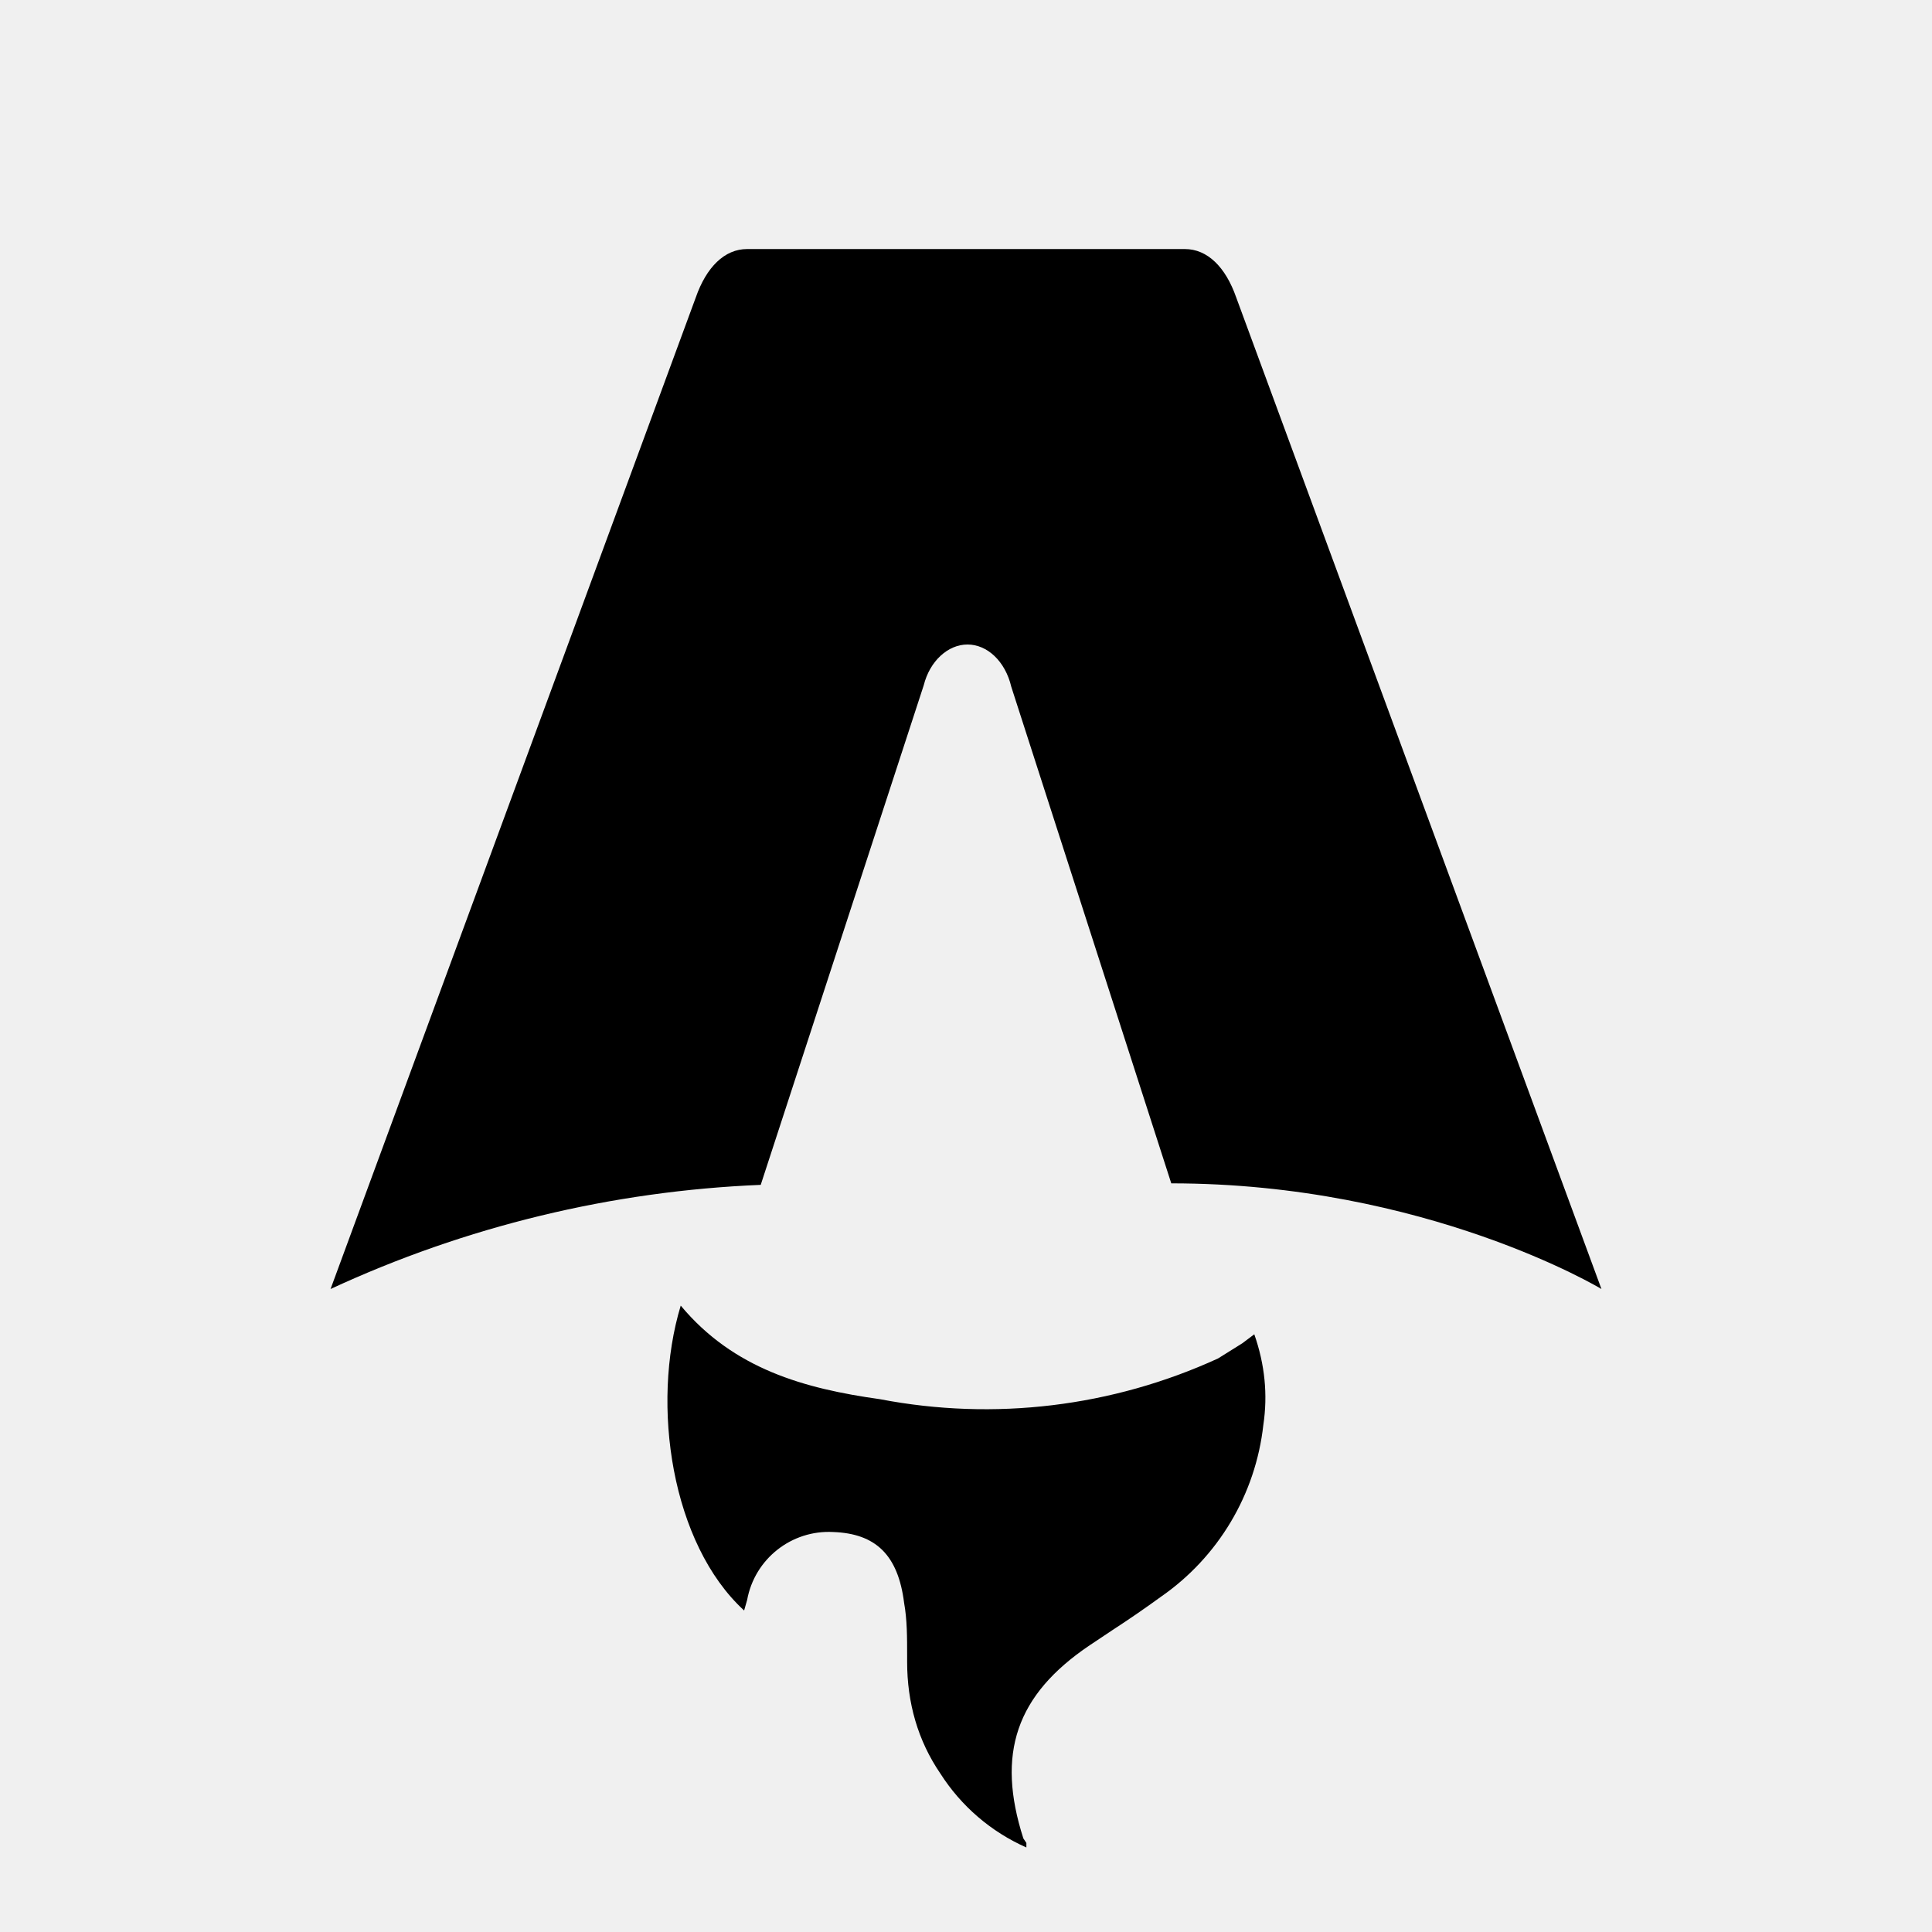
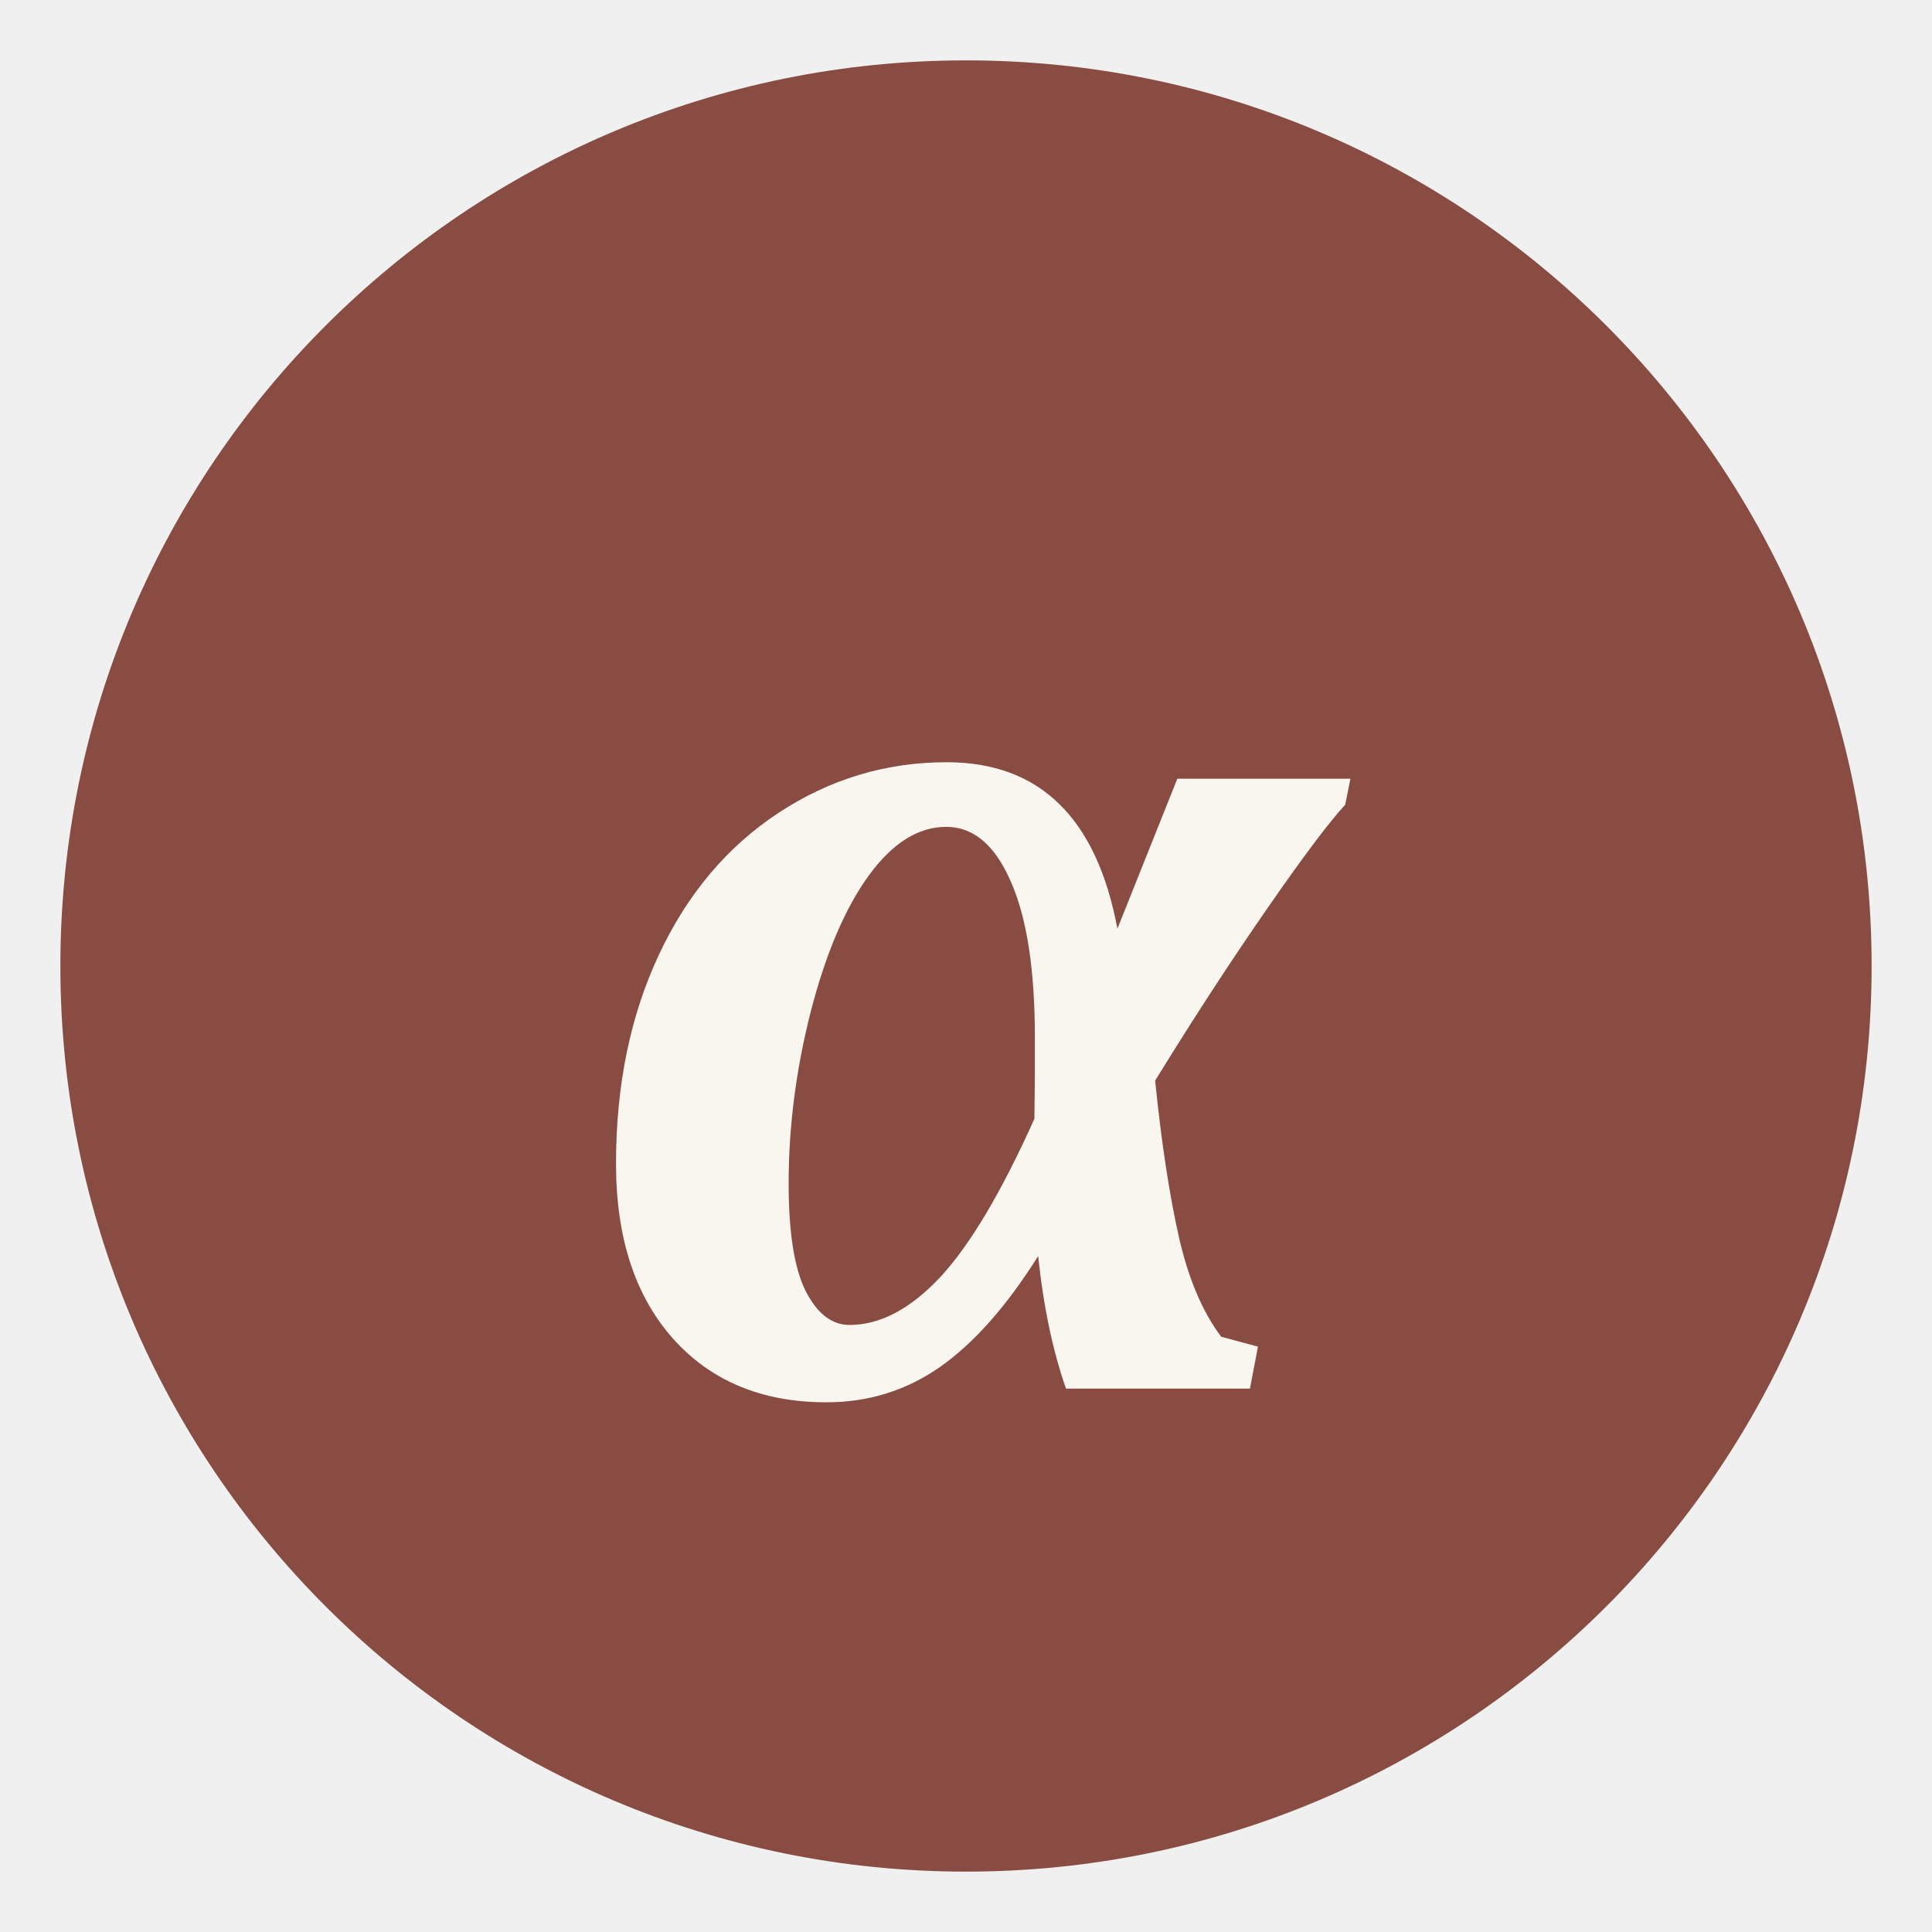
- <svg xmlns="http://www.w3.org/2000/svg" fill="none" viewBox="0 0 128 128">
-   <path d="M50.4 78.5a75.1 75.1 0 0 0-28.5 6.9l24.2-65.7c.7-2 1.9-3.2 3.4-3.2h29c1.5 0 2.7 1.2 3.4 3.2l24.2 65.7s-11.6-7-28.5-7L67 45.5c-.4-1.7-1.6-2.8-2.9-2.8-1.3 0-2.5 1.1-2.9 2.7L50.4 78.5Zm-1.1 28.2Zm-4.2-20.2c-2 6.6-.6 15.8 4.2 20.2a17.5 17.5 0 0 1 .2-.7 5.5 5.5 0 0 1 5.7-4.5c2.8.1 4.3 1.5 4.7 4.7.2 1.1.2 2.3.2 3.5v.4c0 2.7.7 5.2 2.2 7.4a13 13 0 0 0 5.7 4.9v-.3l-.2-.3c-1.8-5.6-.5-9.5 4.4-12.8l1.5-1a73 73 0 0 0 3.2-2.2 16 16 0 0 0 6.8-11.4c.3-2 .1-4-.6-6l-.8.6-1.6 1a37 37 0 0 1-22.4 2.7c-5-.7-9.7-2-13.2-6.2Z" />
-   <style>
-         path { fill: #000; }
-         @media (prefers-color-scheme: dark) {
-             path { fill: #FFF; }
-         }
-     </style>
+ <svg xmlns="http://www.w3.org/2000/svg" viewBox="0 0 64 64" role="img" aria-label="阿基里斯的烏龜">
+   <circle cx="32" cy="32" r="30" fill="#884c42" />
+   <text x="32" y="46" text-anchor="middle" font-family="'Playfair Display', 'Georgia', 'Times New Roman', serif" font-style="italic" font-weight="700" font-size="44" fill="#f9f6f0">α</text>
</svg>
